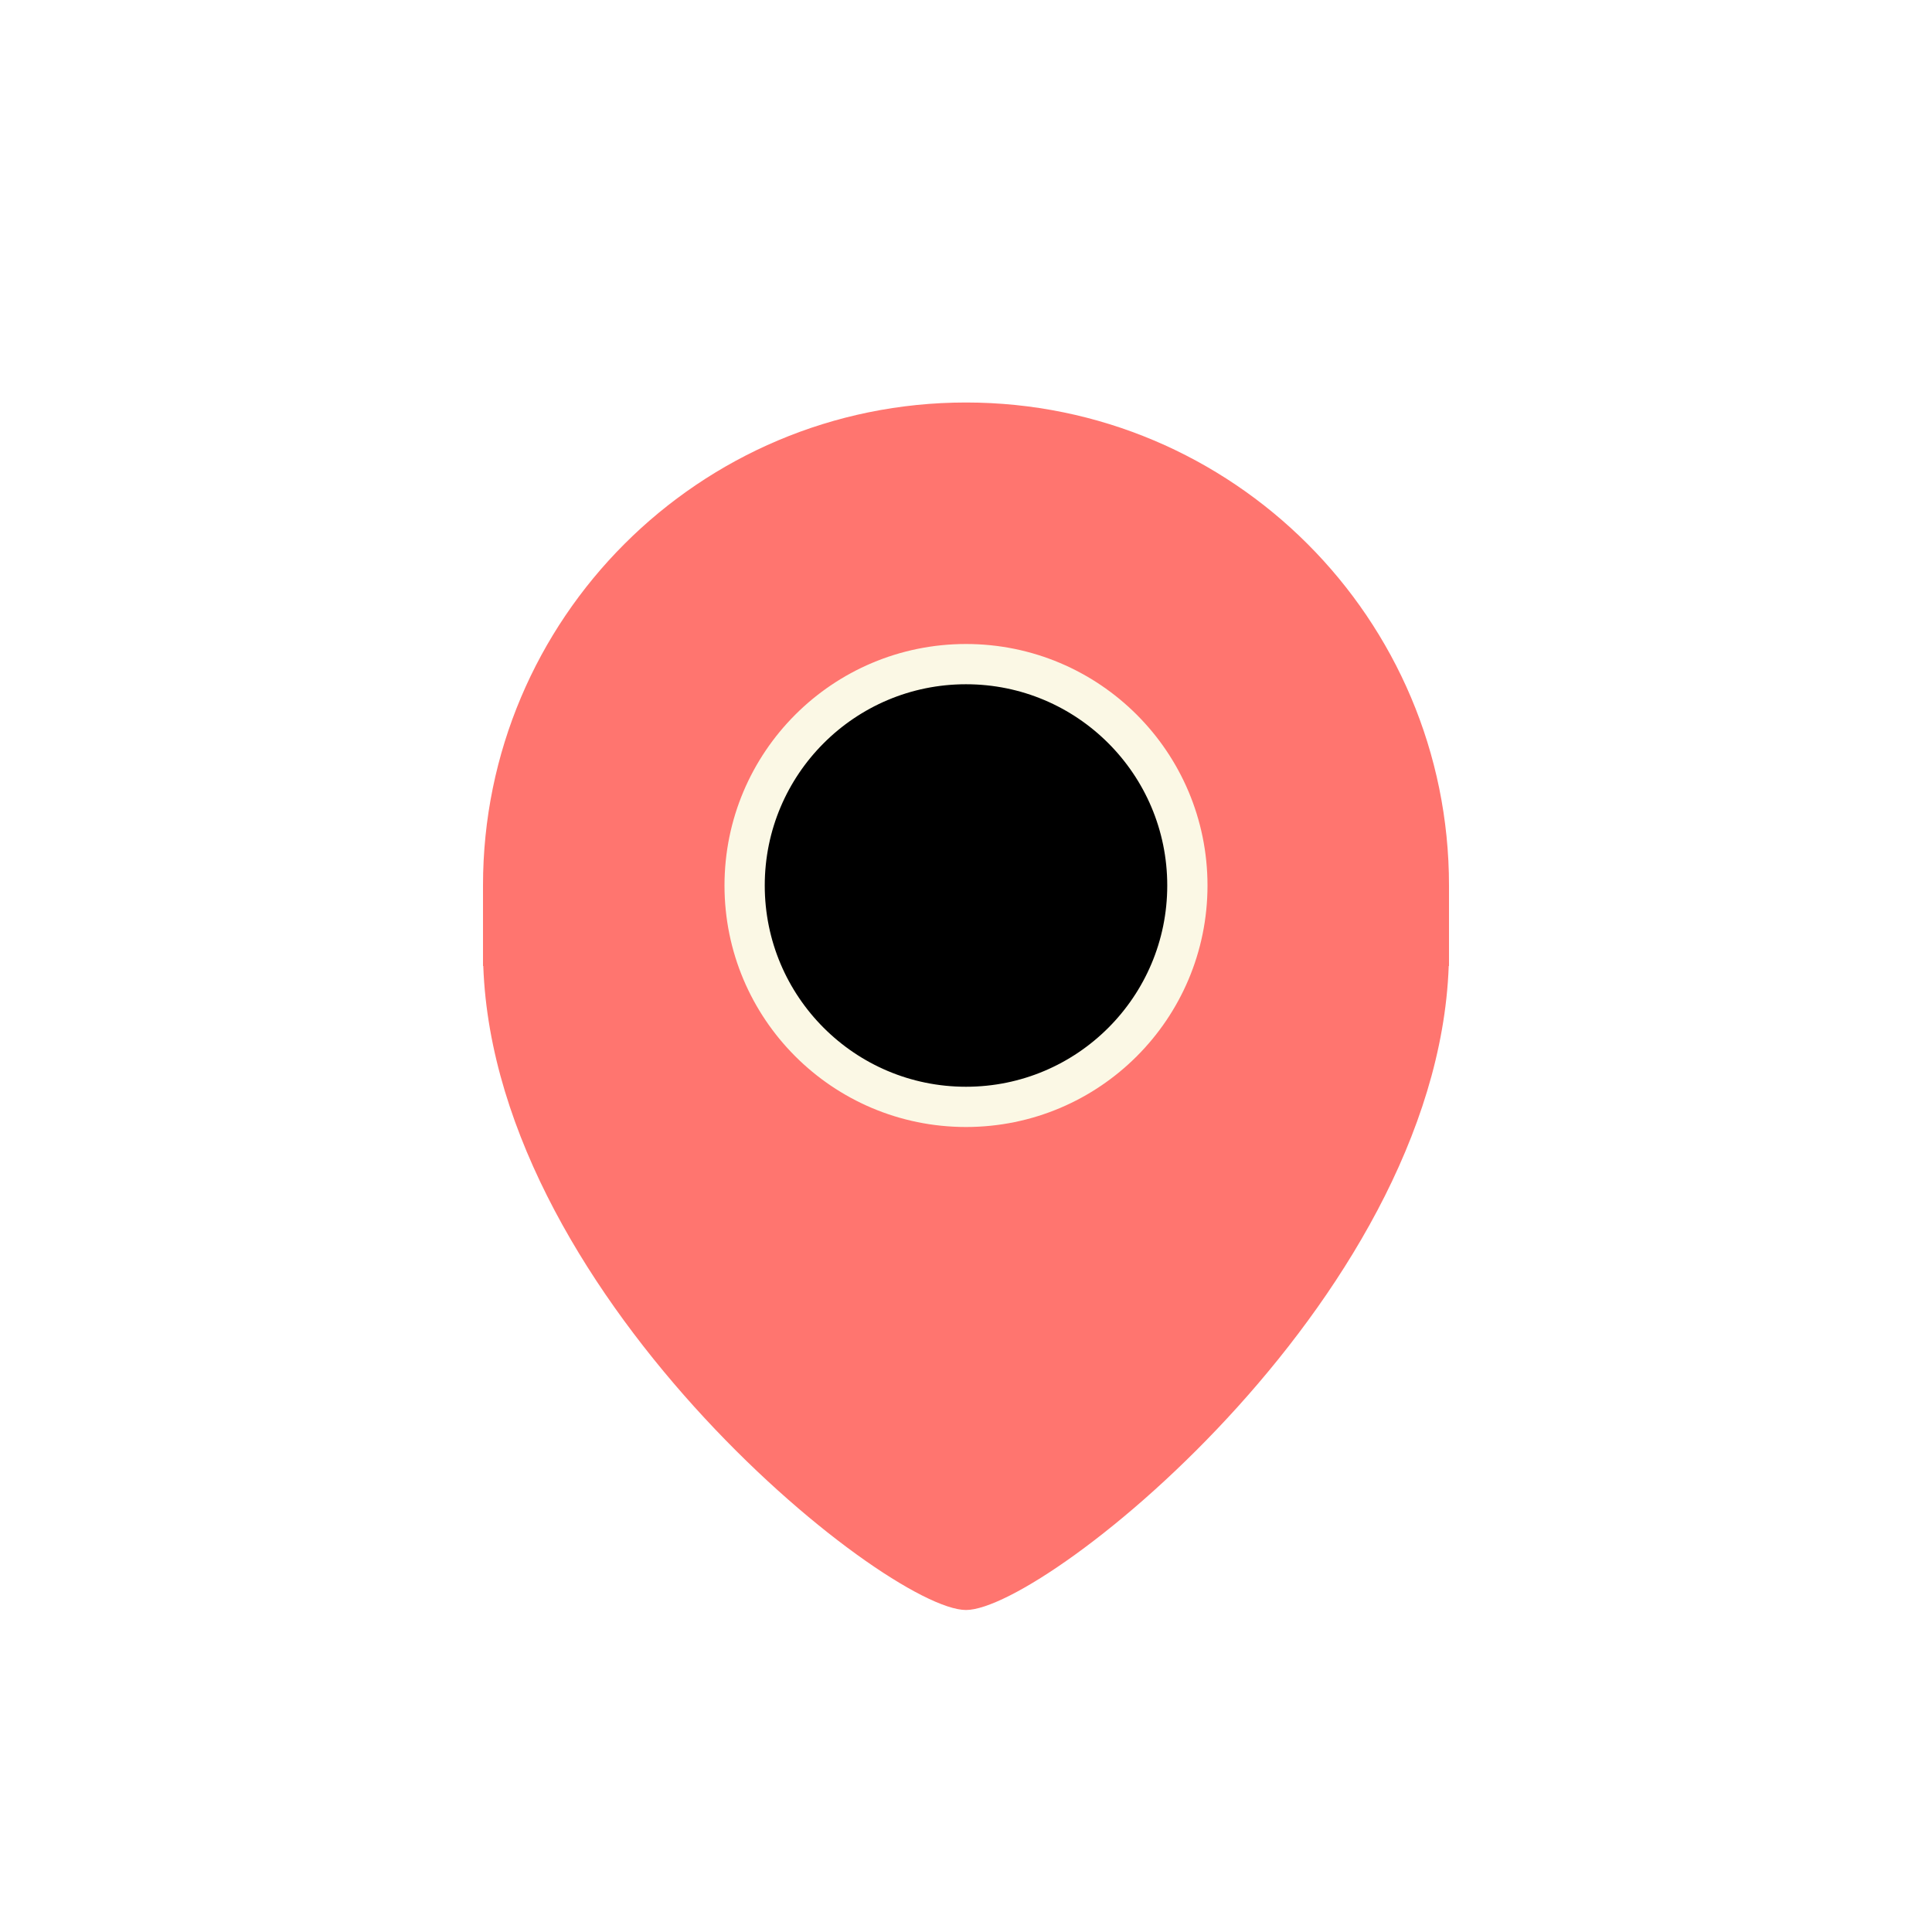
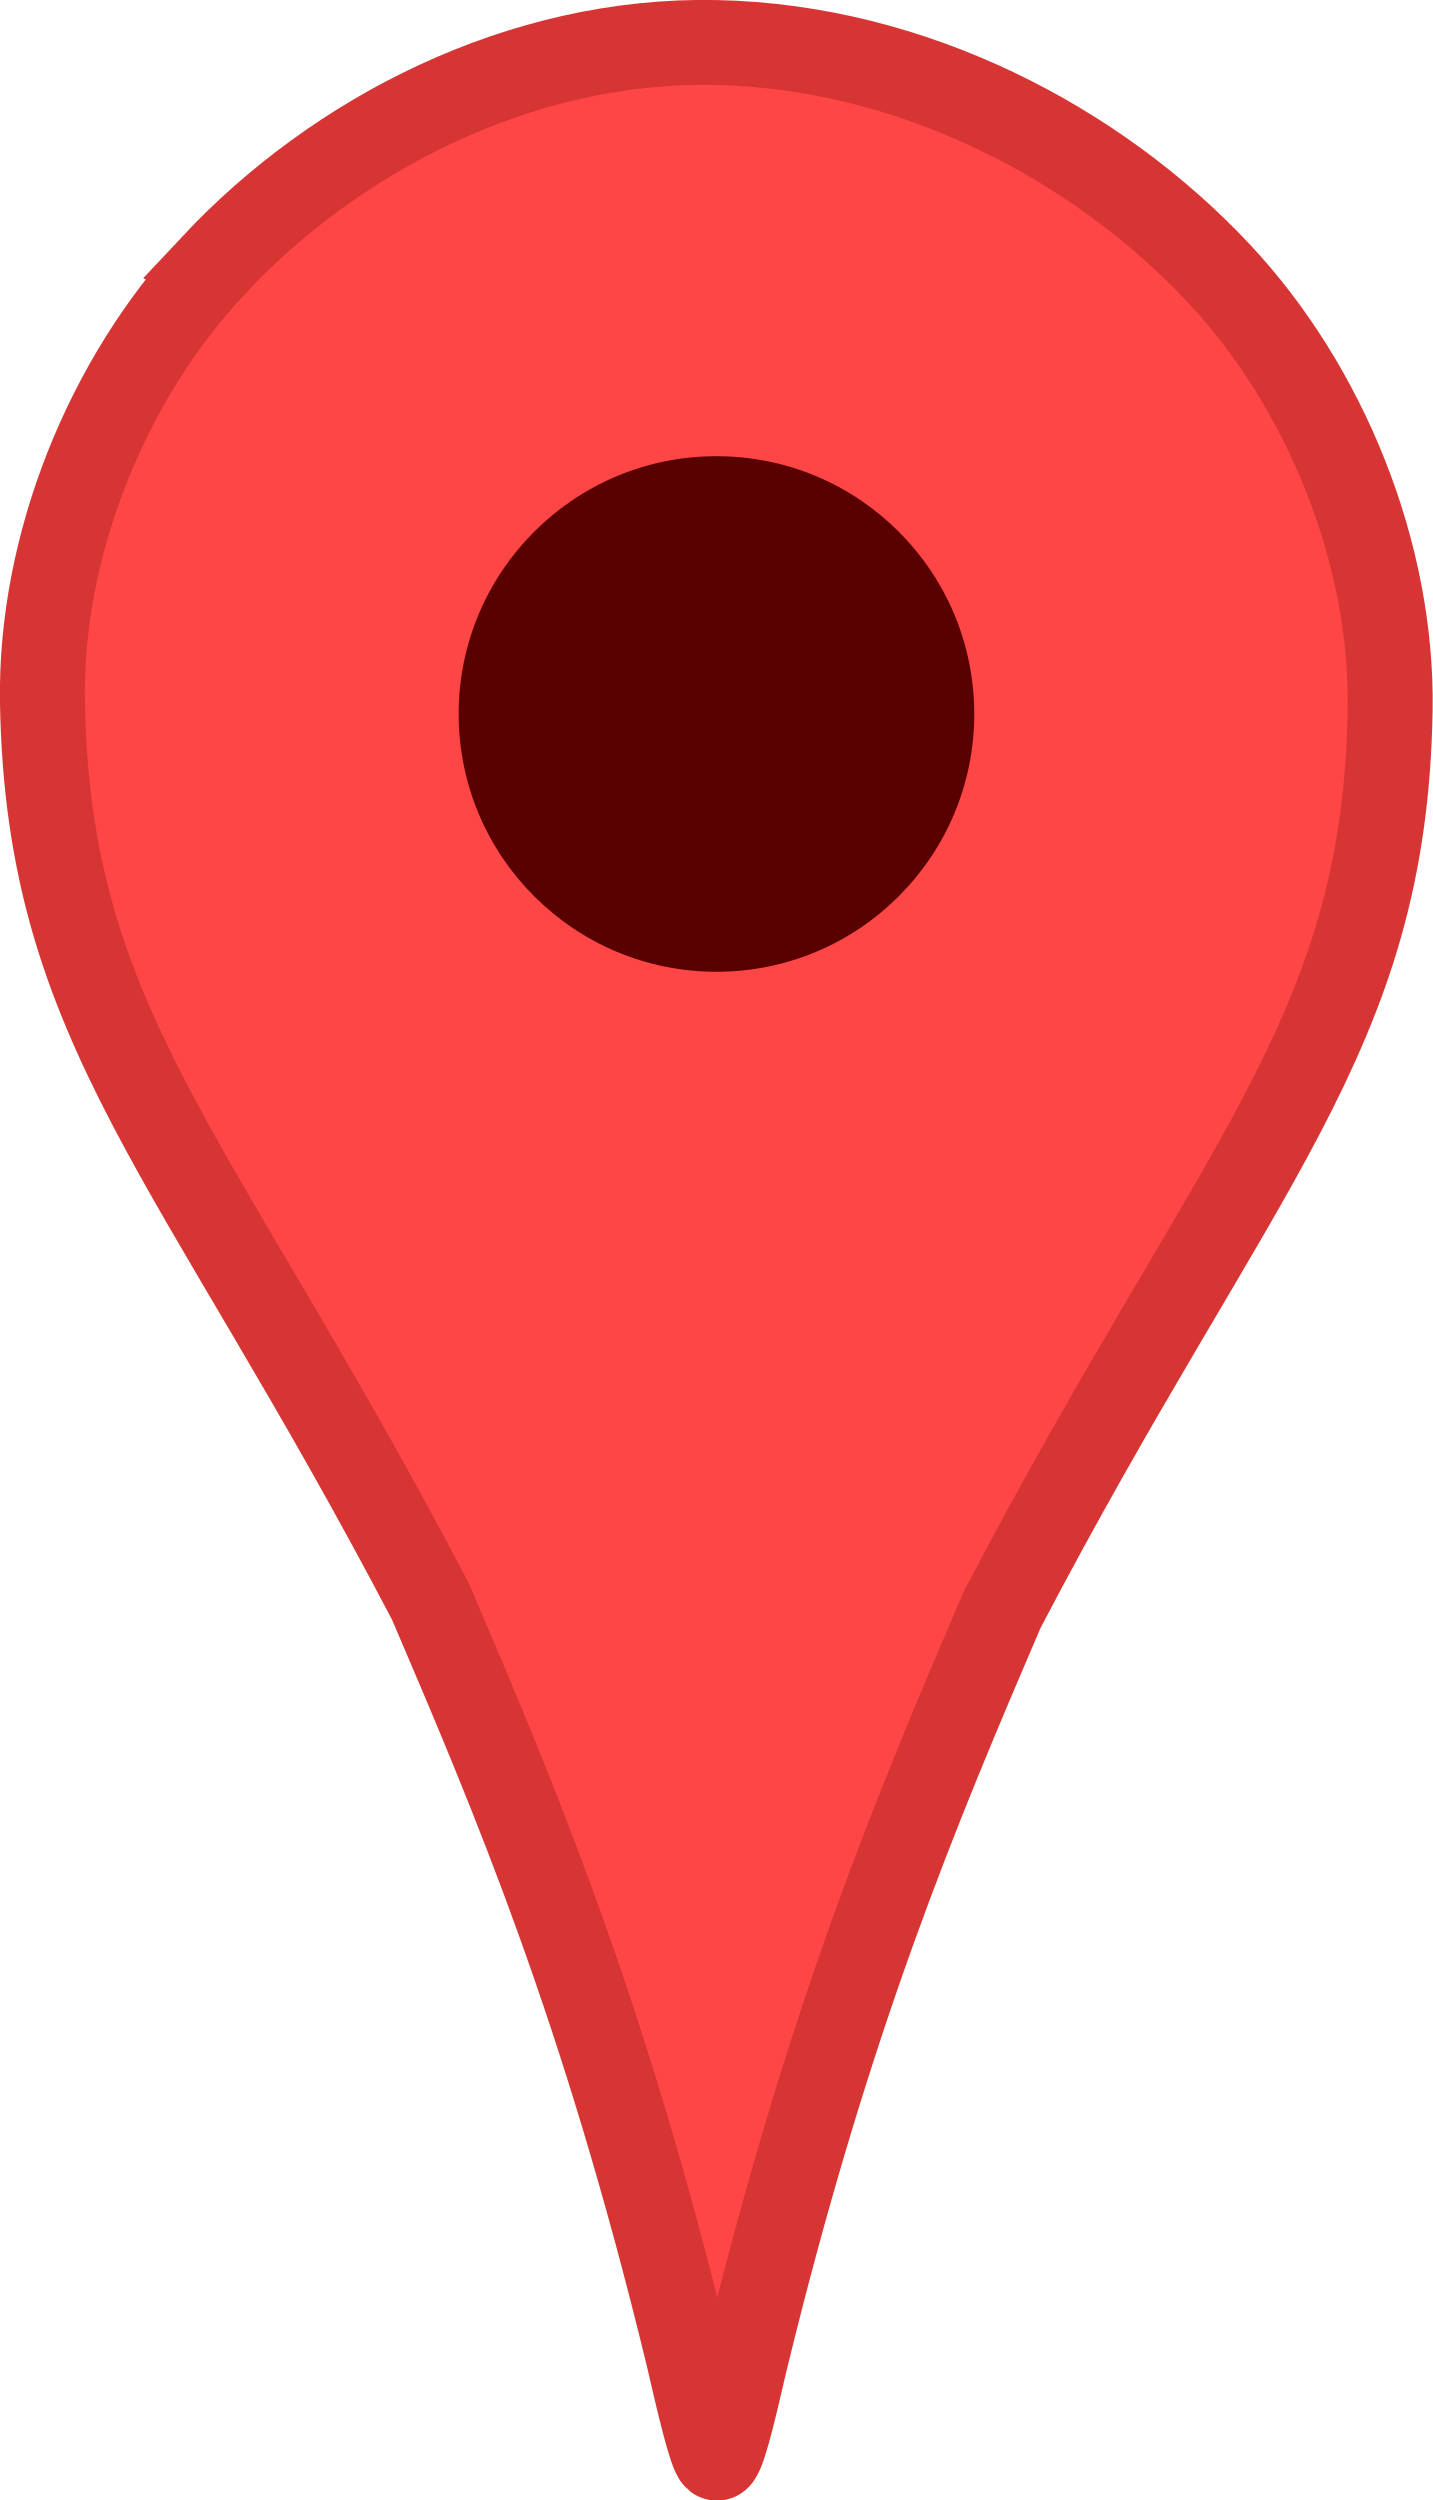
- <svg xmlns="http://www.w3.org/2000/svg" width="24" height="24" viewBox="0 0 24 24" fill="none">
-   <path d="M18 11C17.6 14.638 15.314 17 12 17C8.686 17 6.4 14.444 6 11C6 7.686 8.686 5 12 5C15.314 5 18 7.686 18 11Z" fill="#FF756F" />
-   <path d="M12 20C13 20 18 16 18 11.809C18 7.619 12 11.809 12 11.809C12 11.809 6 7.618 6 11.809C6 16 11 20 12 20Z" fill="#FF756F" />
-   <path d="M14.75 11C14.75 12.519 13.519 13.75 12 13.75C10.481 13.75 9.25 12.519 9.25 11C9.25 9.481 10.481 8.25 12 8.25C13.519 8.25 14.75 9.481 14.75 11Z" fill="black" stroke="#FBF8E5" stroke-width="0.5" />
-   <rect x="6" y="11" width="1" height="1" fill="#FF756F" />
-   <rect x="17" y="11" width="1" height="1" fill="#FF756F" />
+ <svg xmlns="http://www.w3.org/2000/svg" width="5.644mm" height="9.847mm" viewBox="0 0 20 34.892" id="svg3455" version="1.1">
+   <defs id="defs3457" />
+   <g id="layer1" transform="translate(-814.596,-274.3862)">
+     <g id="g3477" transform="matrix(1.185585,0,0,1.185585,-151.1772,-57.3976)">
+       <path id="path4337-3" d="m 817.112,282.971 c -1.258,1.343 -2.046,3.299 -2.016,5.139 0.064,3.845 1.797,5.3 4.568,10.592 0.998,2.329 2.04,4.792 3.031,8.873 0.138,0.602 0.272,1.161 0.334,1.209 0.062,0.049 0.196,-0.513 0.334,-1.115 0.991,-4.081 2.033,-6.543 3.031,-8.871 2.771,-5.292 4.504,-6.747 4.568,-10.592 0.031,-1.84 -0.759,-3.798 -2.018,-5.141 -1.437,-1.534 -3.605,-2.669 -5.916,-2.717 -2.311,-0.048 -4.481,1.088 -5.918,2.622 z" style="display:inline;opacity:1;fill:#ff4646;fill-opacity:1;stroke:#d73534;stroke-width:1;stroke-miterlimit:4;stroke-dasharray:none;stroke-opacity:1" />
+       <circle r="3.035" cy="288.253" cx="823.031" id="path3049" style="display:inline;opacity:1;fill:#590000;fill-opacity:1;stroke-width:0" />
+     </g>
+   </g>
</svg>
